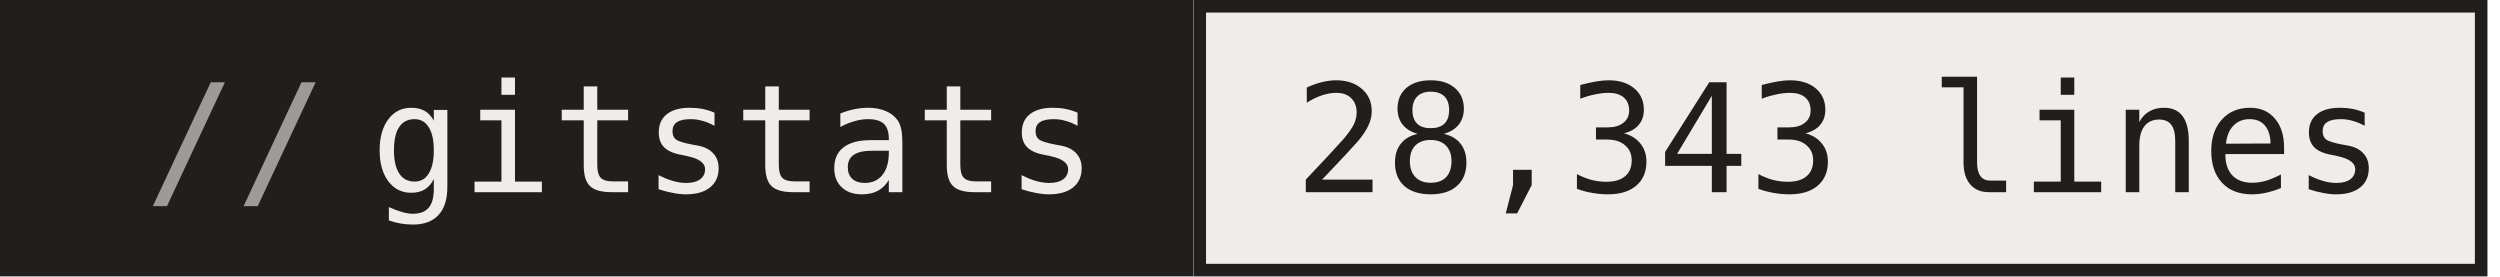
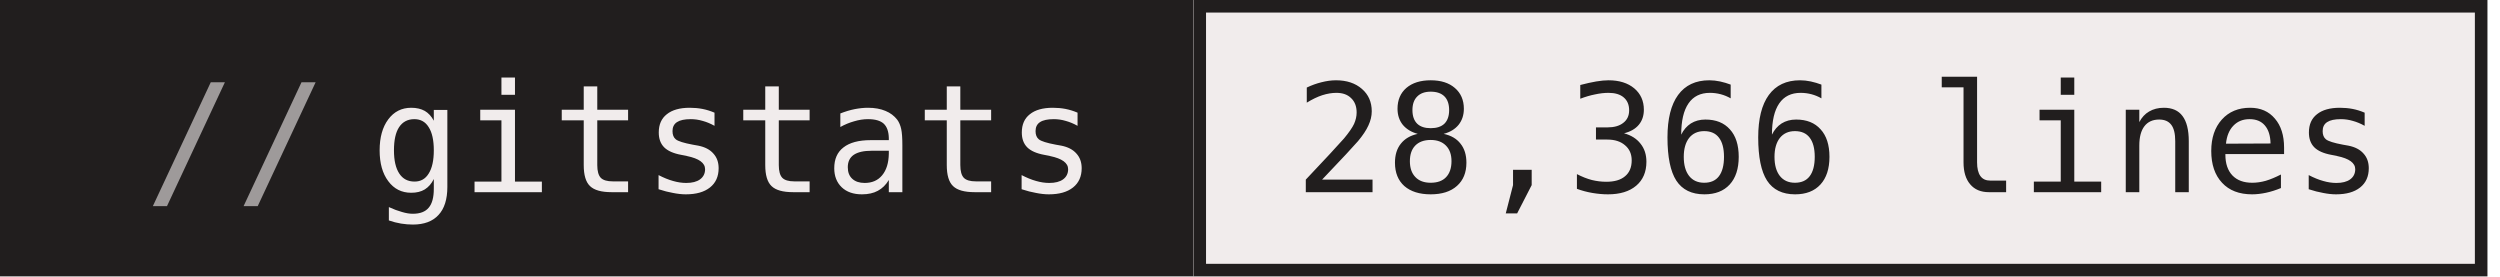
- <svg xmlns="http://www.w3.org/2000/svg" width="199" height="22" role="img" aria-label="gitstats: 28,343 lines">
+ <svg xmlns="http://www.w3.org/2000/svg" width="199" height="22" role="img" aria-label="gitstats: 28,366 lines">
  <g>
    <rect x="0" width="95" height="22" fill="#211e1e" />
    <rect x="95" width="103" height="22" fill="#f1ecec" />
    <rect x="95.5" y="0.5" width="102" height="21" fill="none" stroke="#211e1e" />
  </g>
  <g text-anchor="middle" font-family="IBM Plex Mono,JetBrains Mono,ui-monospace,SFMono-Regular,Menlo,Consolas,monospace" font-size="12" text-rendering="geometricPrecision">
    <text x="58.4" y="15.3" fill="#f1ecec" textLength="57.6">gitstats</text>
-     <text x="146.4" y="15.3" fill="#211e1e" textLength="86.4">28,343 lines</text>
+     <text x="146.4" y="15.3" fill="#211e1e" textLength="86.4">28,366 lines</text>
    <text x="18.8" y="15.3" fill="#9e9a9a">//</text>
  </g>
</svg>
